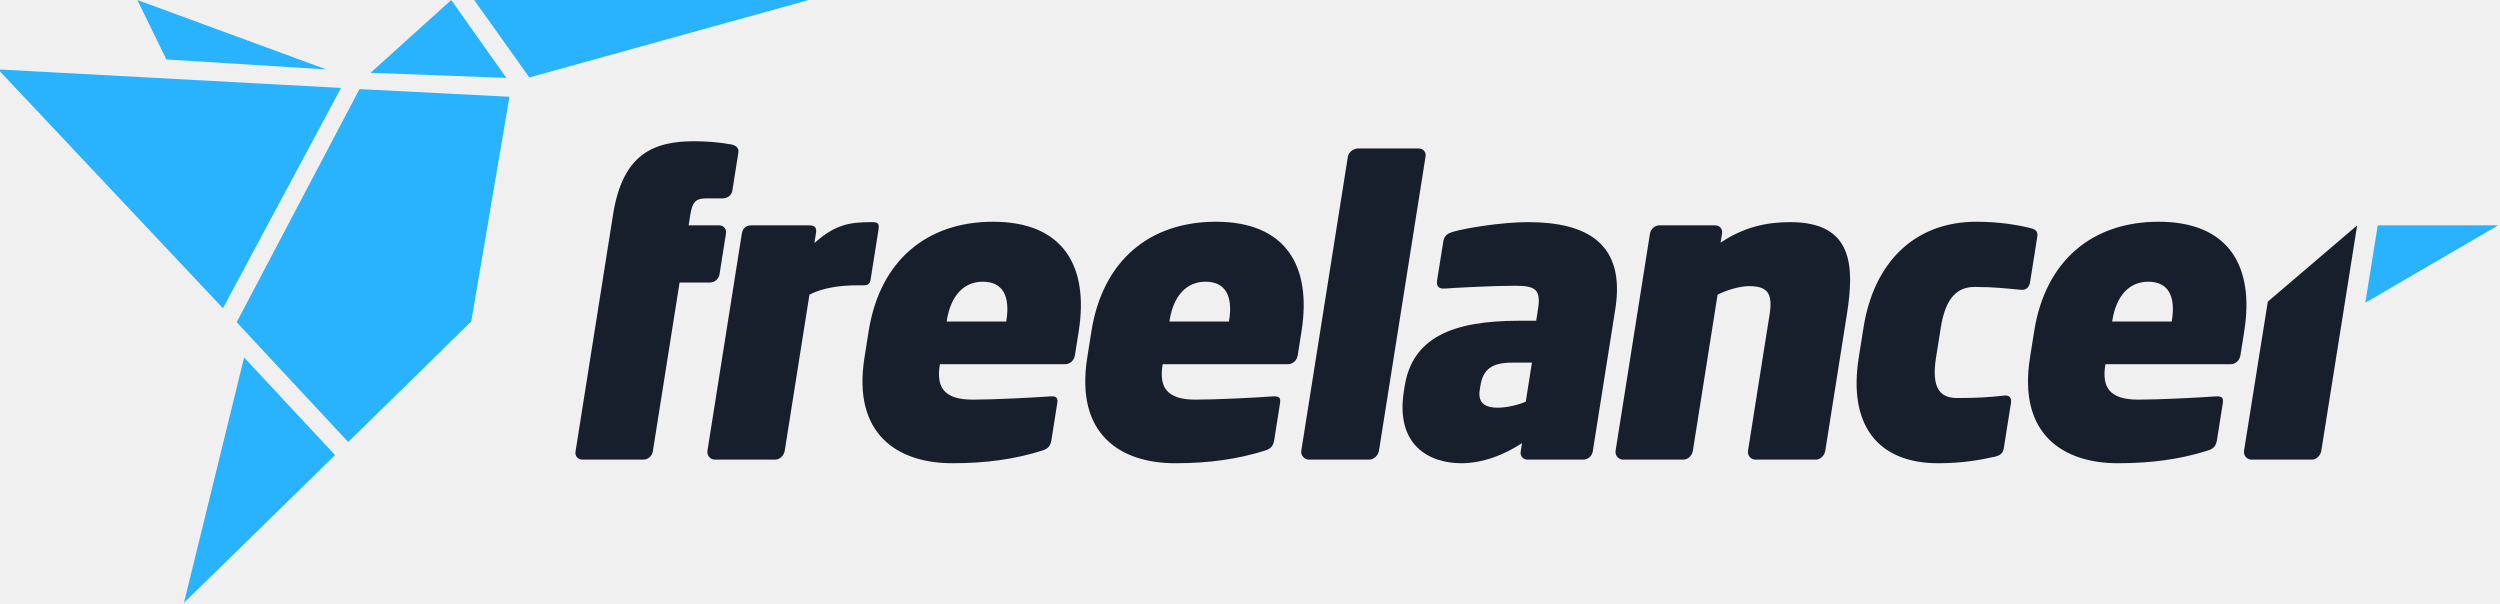
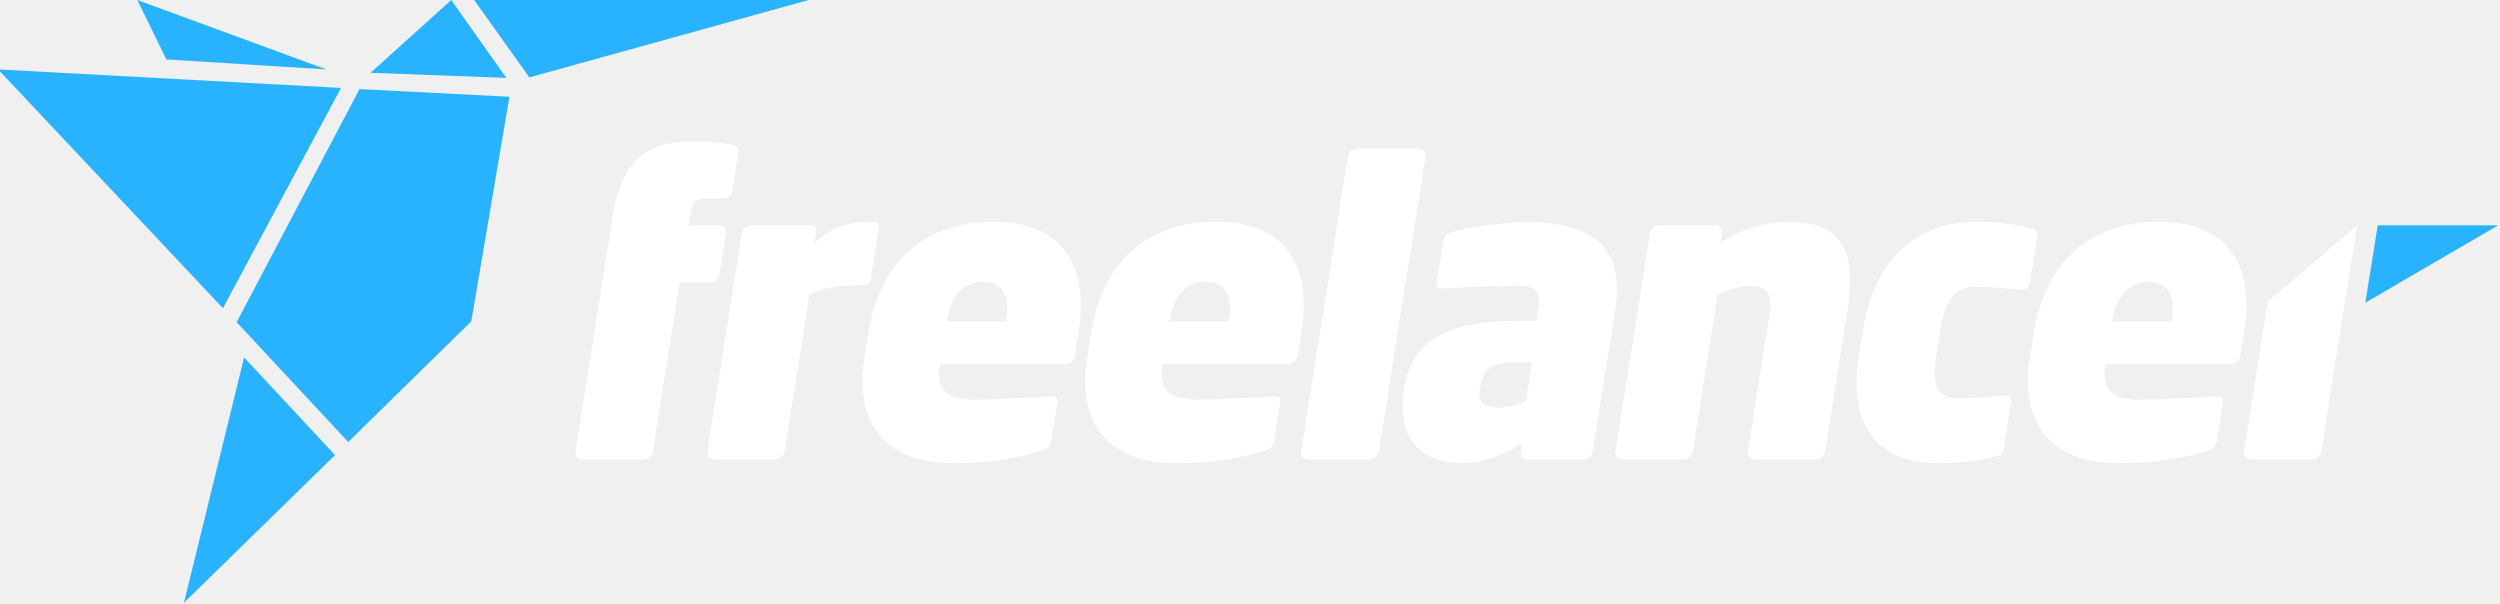
- <svg xmlns="http://www.w3.org/2000/svg" width="300" height="72.449" viewBox="0 0 300 72.449" class="flicon-logo-fullcolor">
-   <g fill="#29B2FE">
-     <path d="M56.897 0l6.624 9.29L97.036 0M22.075 72.333l18.13-17.725-10.912-11.71M54.152 0l-9.69 8.738 16.298.608M16.482 0l3.48 7.133 19.18 1.195M26.75 36.986l14.17-26.434L-.23 8.328M28.4 38.662L41.785 53.04 56.55 38.567l4.582-26.957-17.993-.918" />
+ <svg xmlns="http://www.w3.org/2000/svg" width="300" height="72.449" viewBox="0 0 300 72.449" class="flicon-logo-fullcolor" version="1.1" id="svg142">
+   <defs id="defs146" />
+   <g fill="#29B2FE" id="g136">
+     <path d="M56.897 0l6.624 9.29L97.036 0M22.075 72.333l18.13-17.725-10.912-11.71M54.152 0l-9.69 8.738 16.298.608M16.482 0l3.48 7.133 19.18 1.195M26.75 36.986l14.17-26.434L-.23 8.328M28.4 38.662L41.785 53.04 56.55 38.567l4.582-26.957-17.993-.918" id="path134" />
  </g>
-   <path fill="#161F2B" d="M85.22 33.902h-3.67l-3.214 20.286c-.084.532-.587.966-1.12.966h-7.34c-.532 0-.897-.434-.813-.966l4.506-28.45c1.14-7.195 4.772-8.79 9.747-8.79 1.545 0 3.164.146 4.43.387.564.097.945.435.86.966l-.727 4.59c-.084.53-.58.917-1.16.917h-2.027c-1.207 0-1.622.482-1.85 1.932l-.207 1.303h3.67c.532 0 .897.434.813.967l-.78 4.926c-.086.532-.59.966-1.12.966zM103.54 34.24h-.675c-2.077 0-4.103.29-5.73 1.11l-2.968 18.74c-.084.533-.555 1.063-1.135 1.063h-7.244c-.58 0-.978-.53-.894-1.062l4.13-26.08c.085-.533.443-.968 1.12-.968h6.954c.676 0 .928.242.813.967l-.183 1.158c2.533-2.27 4.31-2.512 6.87-2.512.82 0 .934.193.812.967l-.934 5.892c-.09.58-.307.725-.935.725zM127.806 43.707h-15.02l-.014.096c-.406 2.56.405 4.153 3.93 4.153 2.56 0 7.33-.24 9.237-.387.78-.05 1.046.095.93.82l-.687 4.348c-.122.773-.37 1.11-1.18 1.353-3.252 1.016-6.66 1.498-10.717 1.498-6.52 0-12.013-3.43-10.552-12.654l.505-3.188c1.345-8.5 7.005-13.137 14.926-13.137 8.452 0 11.514 5.36 10.283 13.136l-.46 2.9c-.1.626-.605 1.06-1.184 1.06zm-7.038-5.265c.46-2.898-.425-4.637-2.84-4.637-2.318 0-3.848 1.74-4.307 4.637l-.022.145h7.147l.023-.145zM154.538 43.707h-15.02l-.014.096c-.406 2.56.405 4.153 3.93 4.153 2.56 0 7.33-.24 9.237-.387.78-.05 1.048.095.933.82l-.688 4.348c-.122.773-.37 1.11-1.18 1.353-3.252 1.016-6.66 1.498-10.717 1.498-6.52 0-12.013-3.43-10.552-12.654l.505-3.188c1.347-8.5 7.007-13.137 14.928-13.137 8.452 0 11.514 5.36 10.283 13.136l-.458 2.9c-.1.626-.605 1.06-1.184 1.06zm-7.04-5.265c.46-2.898-.424-4.637-2.838-4.637-2.318 0-3.85 1.74-4.308 4.637l-.023.145h7.146l.023-.145zM164.34 55.154h-7.292c-.532 0-.978-.53-.894-1.062l5.592-35.308c.084-.53.684-.965 1.215-.965h7.293c.532 0 .897.433.813.964l-5.592 35.308c-.084.53-.603 1.062-1.134 1.062zM190.007 55.154h-6.713c-.53 0-.897-.434-.813-.966l.162-1.014c-2.05 1.352-4.632 2.414-7.288 2.414-3.815 0-7.922-2.125-6.89-8.645l.092-.58c.918-5.796 5.642-7.873 13.707-7.873h2.077l.222-1.4c.375-2.366-.33-2.8-2.744-2.8-2.705 0-7.09.24-8.458.338-.828.048-1-.387-.91-.967l.743-4.684c.115-.724.54-.965 1.15-1.16 1.67-.482 5.93-1.16 9.022-1.16 7.003 0 11.724 2.513 10.47 10.434l-2.708 17.098c-.085.532-.59.966-1.12.966zm-6.173-11.64h-2.366c-2.415 0-3.503.773-3.824 2.8l-.077.484c-.26 1.643.774 2.126 2.126 2.126 1.16 0 2.517-.34 3.4-.724l.74-4.686zM217.898 55.154h-7.244c-.58 0-.978-.53-.894-1.062l2.593-16.374c.405-2.56-.285-3.38-2.46-3.38-1.11 0-2.58.433-3.782 1.014l-2.967 18.74c-.084.532-.555 1.062-1.135 1.062h-7.244c-.58 0-.978-.53-.894-1.062L198 28.01c.085-.532.588-.967 1.12-.967h6.713c.532 0 .897.434.813.967l-.176 1.11c2.865-1.932 5.654-2.464 8.36-2.464 7.58 0 7.706 5.313 6.796 11.06l-2.593 16.375c-.085.533-.556 1.064-1.135 1.064zM239.323 54.816c-1.703.386-3.89.772-6.738.772-7.39 0-10.793-4.733-9.538-12.654l.574-3.622c1.248-7.873 6.166-12.703 13.555-12.703 2.85 0 5.195.433 6.494.77.604.146.904.388.804 1.016l-.864 5.458c-.092.58-.45 1.014-1.16.917-1.62-.143-3.134-.337-5.5-.337-2.076 0-3.49 1.305-4.056 4.88l-.574 3.62c-.566 3.575.443 4.83 2.52 4.83 2.365 0 3.926-.096 5.6-.29.74-.095.968.29.87.918l-.858 5.41c-.1.63-.477.87-1.13 1.016zM267.67 43.707h-15.02l-.015.096c-.406 2.56.405 4.153 3.93 4.153 2.56 0 7.33-.24 9.237-.387.78-.05 1.047.095.933.82l-.69 4.348c-.12.773-.368 1.11-1.18 1.353-3.25 1.016-6.66 1.498-10.716 1.498-6.52 0-12.014-3.43-10.553-12.654l.505-3.188c1.346-8.5 7.006-13.137 14.927-13.137 8.45 0 11.514 5.36 10.282 13.136l-.46 2.9c-.1.626-.604 1.06-1.183 1.06zm-7.04-5.265c.46-2.898-.424-4.637-2.84-4.637-2.317 0-3.848 1.74-4.307 4.637l-.023.145h7.147l.023-.145zM282.857 27.043l-4.3 27.048c-.084.533-.555 1.063-1.135 1.063h-7.244c-.58 0-.978-.53-.894-1.062l2.854-17.894 10.72-9.153z" />
-   <path fill="#29B2FE" d="M285.326 27.043l-1.484 9.28 15.93-9.28" />
+   <path fill="#161F2B" d="M85.22 33.902h-3.67l-3.214 20.286c-.084.532-.587.966-1.12.966h-7.34c-.532 0-.897-.434-.813-.966l4.506-28.45c1.14-7.195 4.772-8.79 9.747-8.79 1.545 0 3.164.146 4.43.387.564.097.945.435.86.966l-.727 4.59c-.084.53-.58.917-1.16.917h-2.027c-1.207 0-1.622.482-1.85 1.932l-.207 1.303h3.67c.532 0 .897.434.813.967l-.78 4.926c-.086.532-.59.966-1.12.966zM103.54 34.24h-.675c-2.077 0-4.103.29-5.73 1.11l-2.968 18.74c-.084.533-.555 1.063-1.135 1.063h-7.244c-.58 0-.978-.53-.894-1.062l4.13-26.08c.085-.533.443-.968 1.12-.968h6.954c.676 0 .928.242.813.967l-.183 1.158c2.533-2.27 4.31-2.512 6.87-2.512.82 0 .934.193.812.967l-.934 5.892c-.09.58-.307.725-.935.725zM127.806 43.707h-15.02l-.014.096c-.406 2.56.405 4.153 3.93 4.153 2.56 0 7.33-.24 9.237-.387.78-.05 1.046.095.93.82l-.687 4.348c-.122.773-.37 1.11-1.18 1.353-3.252 1.016-6.66 1.498-10.717 1.498-6.52 0-12.013-3.43-10.552-12.654l.505-3.188c1.345-8.5 7.005-13.137 14.926-13.137 8.452 0 11.514 5.36 10.283 13.136l-.46 2.9c-.1.626-.605 1.06-1.184 1.06zm-7.038-5.265c.46-2.898-.425-4.637-2.84-4.637-2.318 0-3.848 1.74-4.307 4.637l-.022.145h7.147l.023-.145zM154.538 43.707h-15.02l-.014.096c-.406 2.56.405 4.153 3.93 4.153 2.56 0 7.33-.24 9.237-.387.78-.05 1.048.095.933.82l-.688 4.348c-.122.773-.37 1.11-1.18 1.353-3.252 1.016-6.66 1.498-10.717 1.498-6.52 0-12.013-3.43-10.552-12.654l.505-3.188c1.347-8.5 7.007-13.137 14.928-13.137 8.452 0 11.514 5.36 10.283 13.136l-.458 2.9c-.1.626-.605 1.06-1.184 1.06zm-7.04-5.265c.46-2.898-.424-4.637-2.838-4.637-2.318 0-3.85 1.74-4.308 4.637l-.023.145h7.146l.023-.145zM164.34 55.154h-7.292c-.532 0-.978-.53-.894-1.062l5.592-35.308c.084-.53.684-.965 1.215-.965h7.293c.532 0 .897.433.813.964l-5.592 35.308c-.084.53-.603 1.062-1.134 1.062zM190.007 55.154h-6.713c-.53 0-.897-.434-.813-.966l.162-1.014c-2.05 1.352-4.632 2.414-7.288 2.414-3.815 0-7.922-2.125-6.89-8.645l.092-.58c.918-5.796 5.642-7.873 13.707-7.873h2.077l.222-1.4c.375-2.366-.33-2.8-2.744-2.8-2.705 0-7.09.24-8.458.338-.828.048-1-.387-.91-.967l.743-4.684c.115-.724.54-.965 1.15-1.16 1.67-.482 5.93-1.16 9.022-1.16 7.003 0 11.724 2.513 10.47 10.434l-2.708 17.098c-.085.532-.59.966-1.12.966zm-6.173-11.64h-2.366c-2.415 0-3.503.773-3.824 2.8l-.077.484c-.26 1.643.774 2.126 2.126 2.126 1.16 0 2.517-.34 3.4-.724l.74-4.686zM217.898 55.154h-7.244c-.58 0-.978-.53-.894-1.062l2.593-16.374c.405-2.56-.285-3.38-2.46-3.38-1.11 0-2.58.433-3.782 1.014l-2.967 18.74c-.084.532-.555 1.062-1.135 1.062h-7.244c-.58 0-.978-.53-.894-1.062L198 28.01c.085-.532.588-.967 1.12-.967h6.713c.532 0 .897.434.813.967l-.176 1.11c2.865-1.932 5.654-2.464 8.36-2.464 7.58 0 7.706 5.313 6.796 11.06l-2.593 16.375c-.085.533-.556 1.064-1.135 1.064zM239.323 54.816c-1.703.386-3.89.772-6.738.772-7.39 0-10.793-4.733-9.538-12.654l.574-3.622c1.248-7.873 6.166-12.703 13.555-12.703 2.85 0 5.195.433 6.494.77.604.146.904.388.804 1.016l-.864 5.458c-.092.58-.45 1.014-1.16.917-1.62-.143-3.134-.337-5.5-.337-2.076 0-3.49 1.305-4.056 4.88l-.574 3.62c-.566 3.575.443 4.83 2.52 4.83 2.365 0 3.926-.096 5.6-.29.74-.095.968.29.87.918l-.858 5.41c-.1.63-.477.87-1.13 1.016zM267.67 43.707h-15.02l-.015.096c-.406 2.56.405 4.153 3.93 4.153 2.56 0 7.33-.24 9.237-.387.78-.05 1.047.095.933.82l-.69 4.348c-.12.773-.368 1.11-1.18 1.353-3.25 1.016-6.66 1.498-10.716 1.498-6.52 0-12.014-3.43-10.553-12.654l.505-3.188c1.346-8.5 7.006-13.137 14.927-13.137 8.45 0 11.514 5.36 10.282 13.136l-.46 2.9c-.1.626-.604 1.06-1.183 1.06zm-7.04-5.265c.46-2.898-.424-4.637-2.84-4.637-2.317 0-3.848 1.74-4.307 4.637l-.023.145h7.147l.023-.145zM282.857 27.043l-4.3 27.048c-.084.533-.555 1.063-1.135 1.063h-7.244c-.58 0-.978-.53-.894-1.062l2.854-17.894 10.72-9.153z" id="path138" style="fill:#ffffff;fill-opacity:1" />
+   <path fill="#29B2FE" d="M285.326 27.043l-1.484 9.28 15.93-9.28" id="path140" />
</svg>
